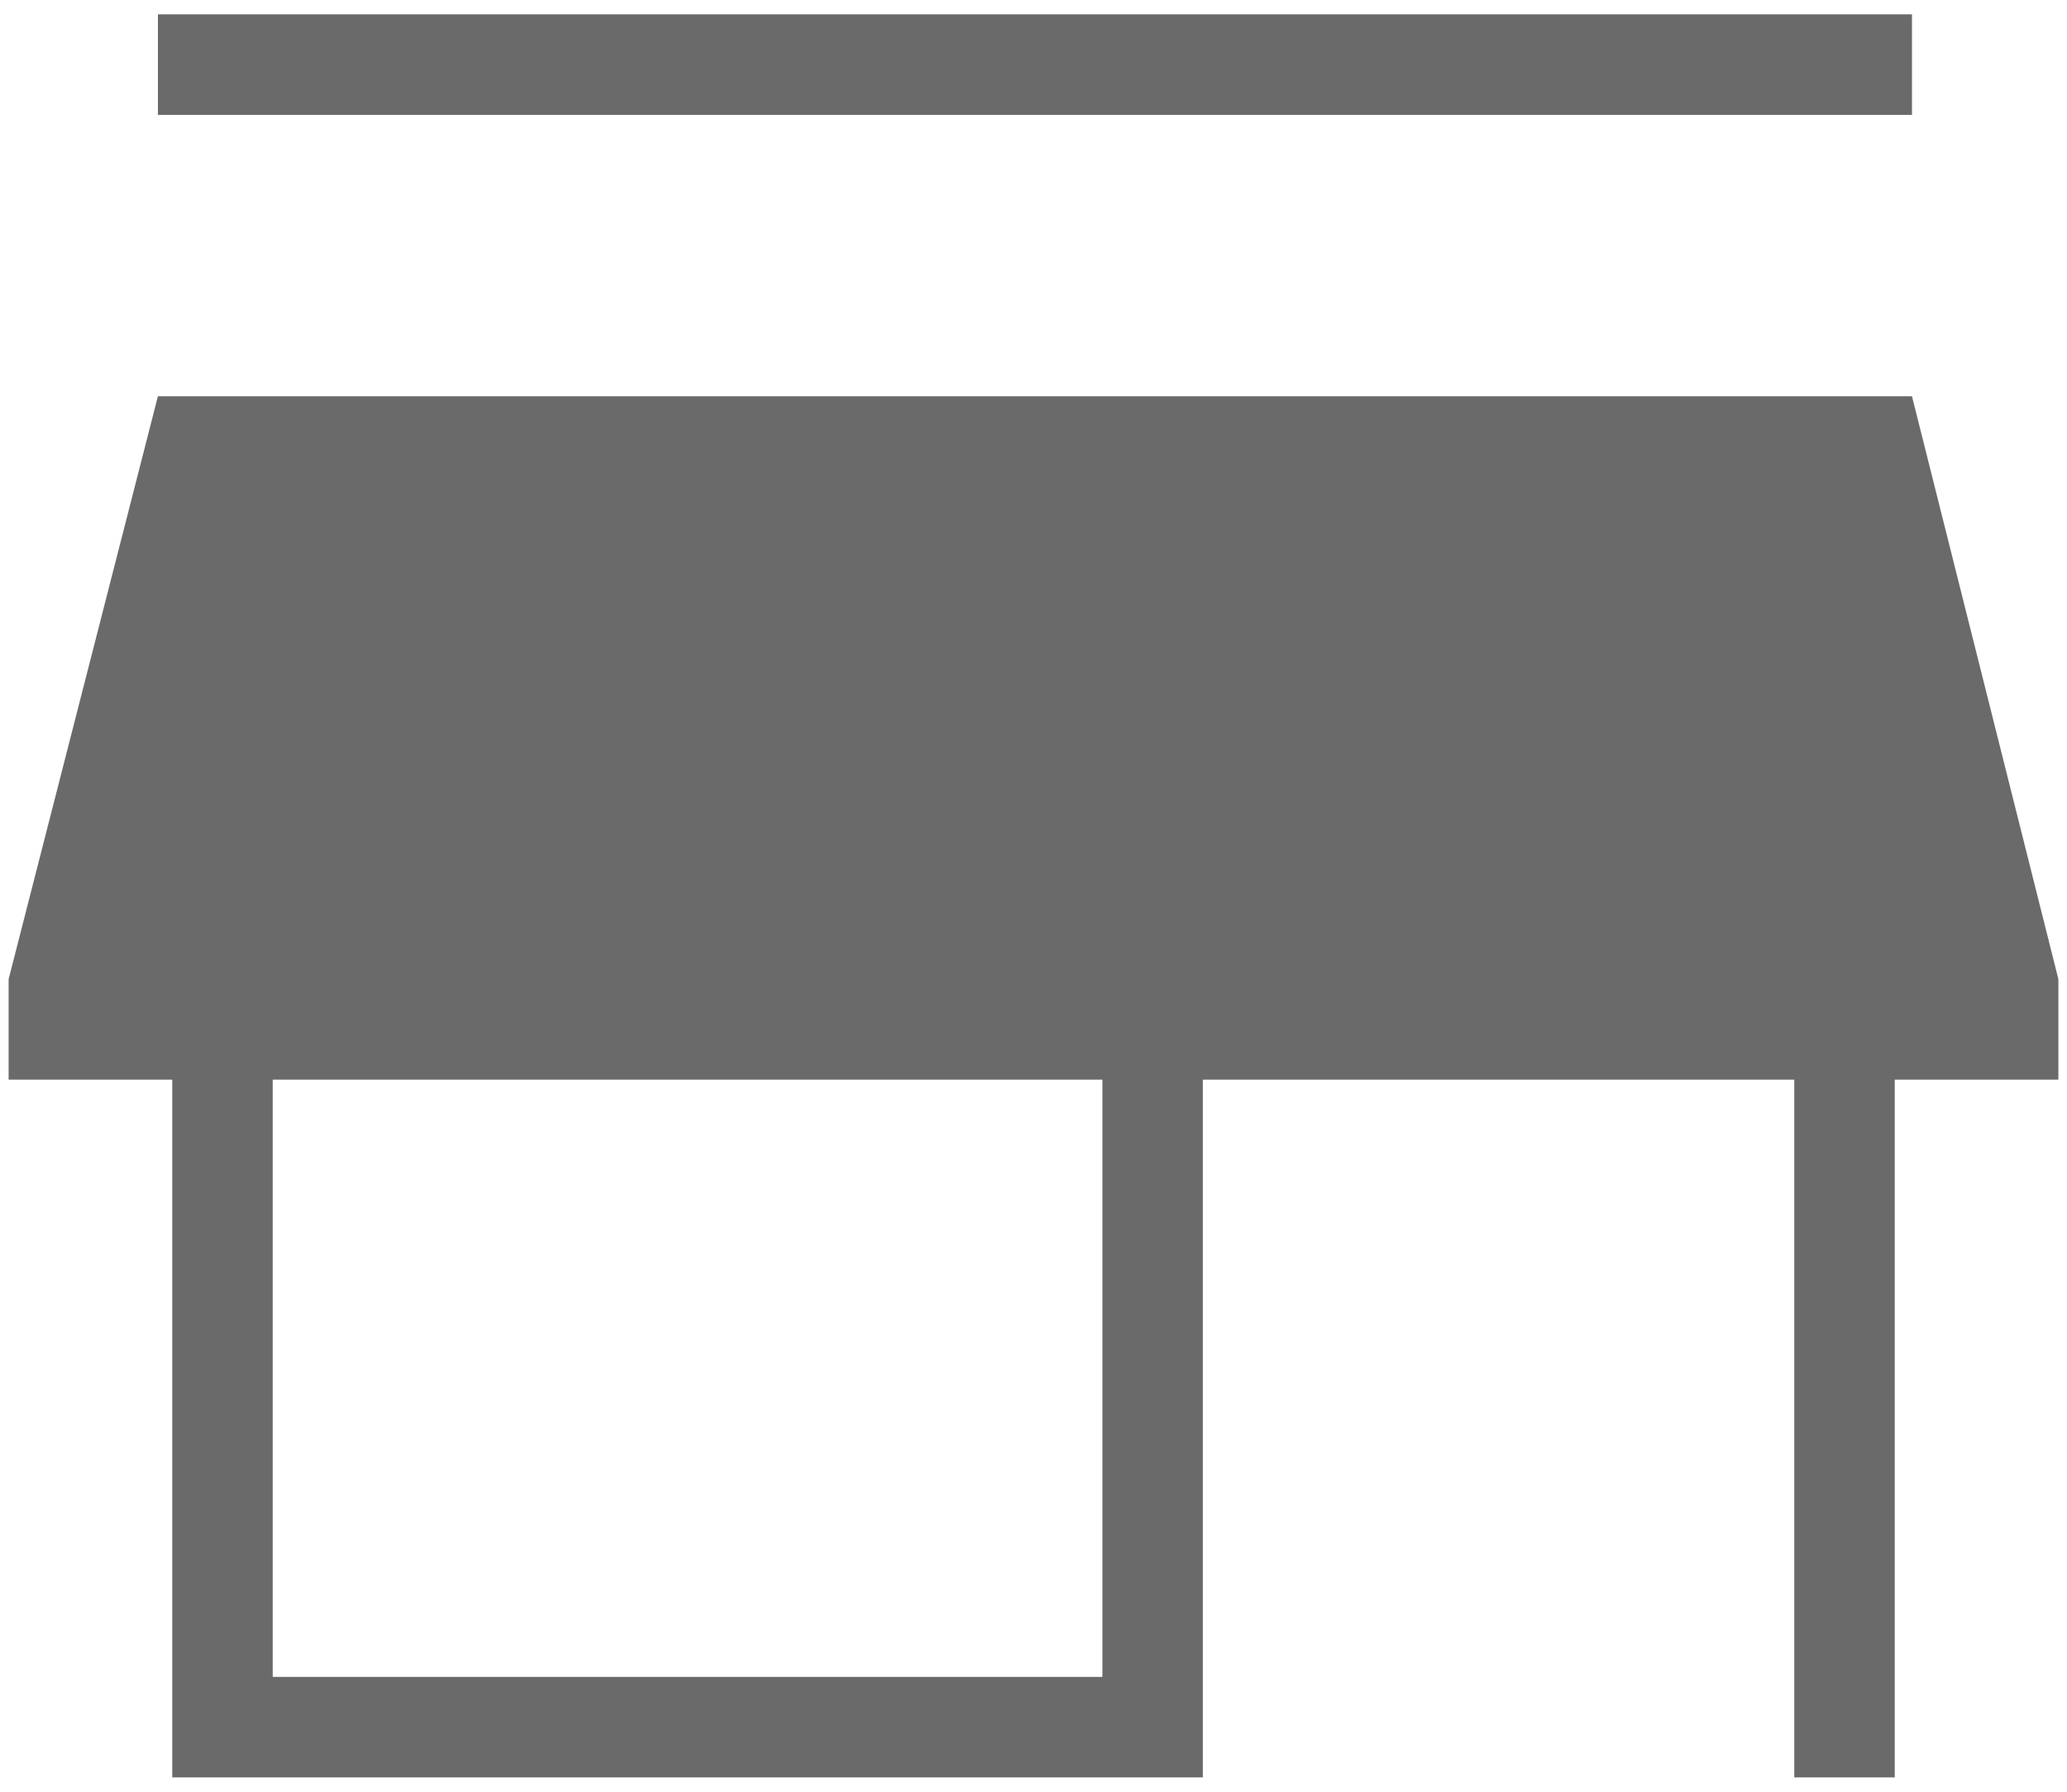
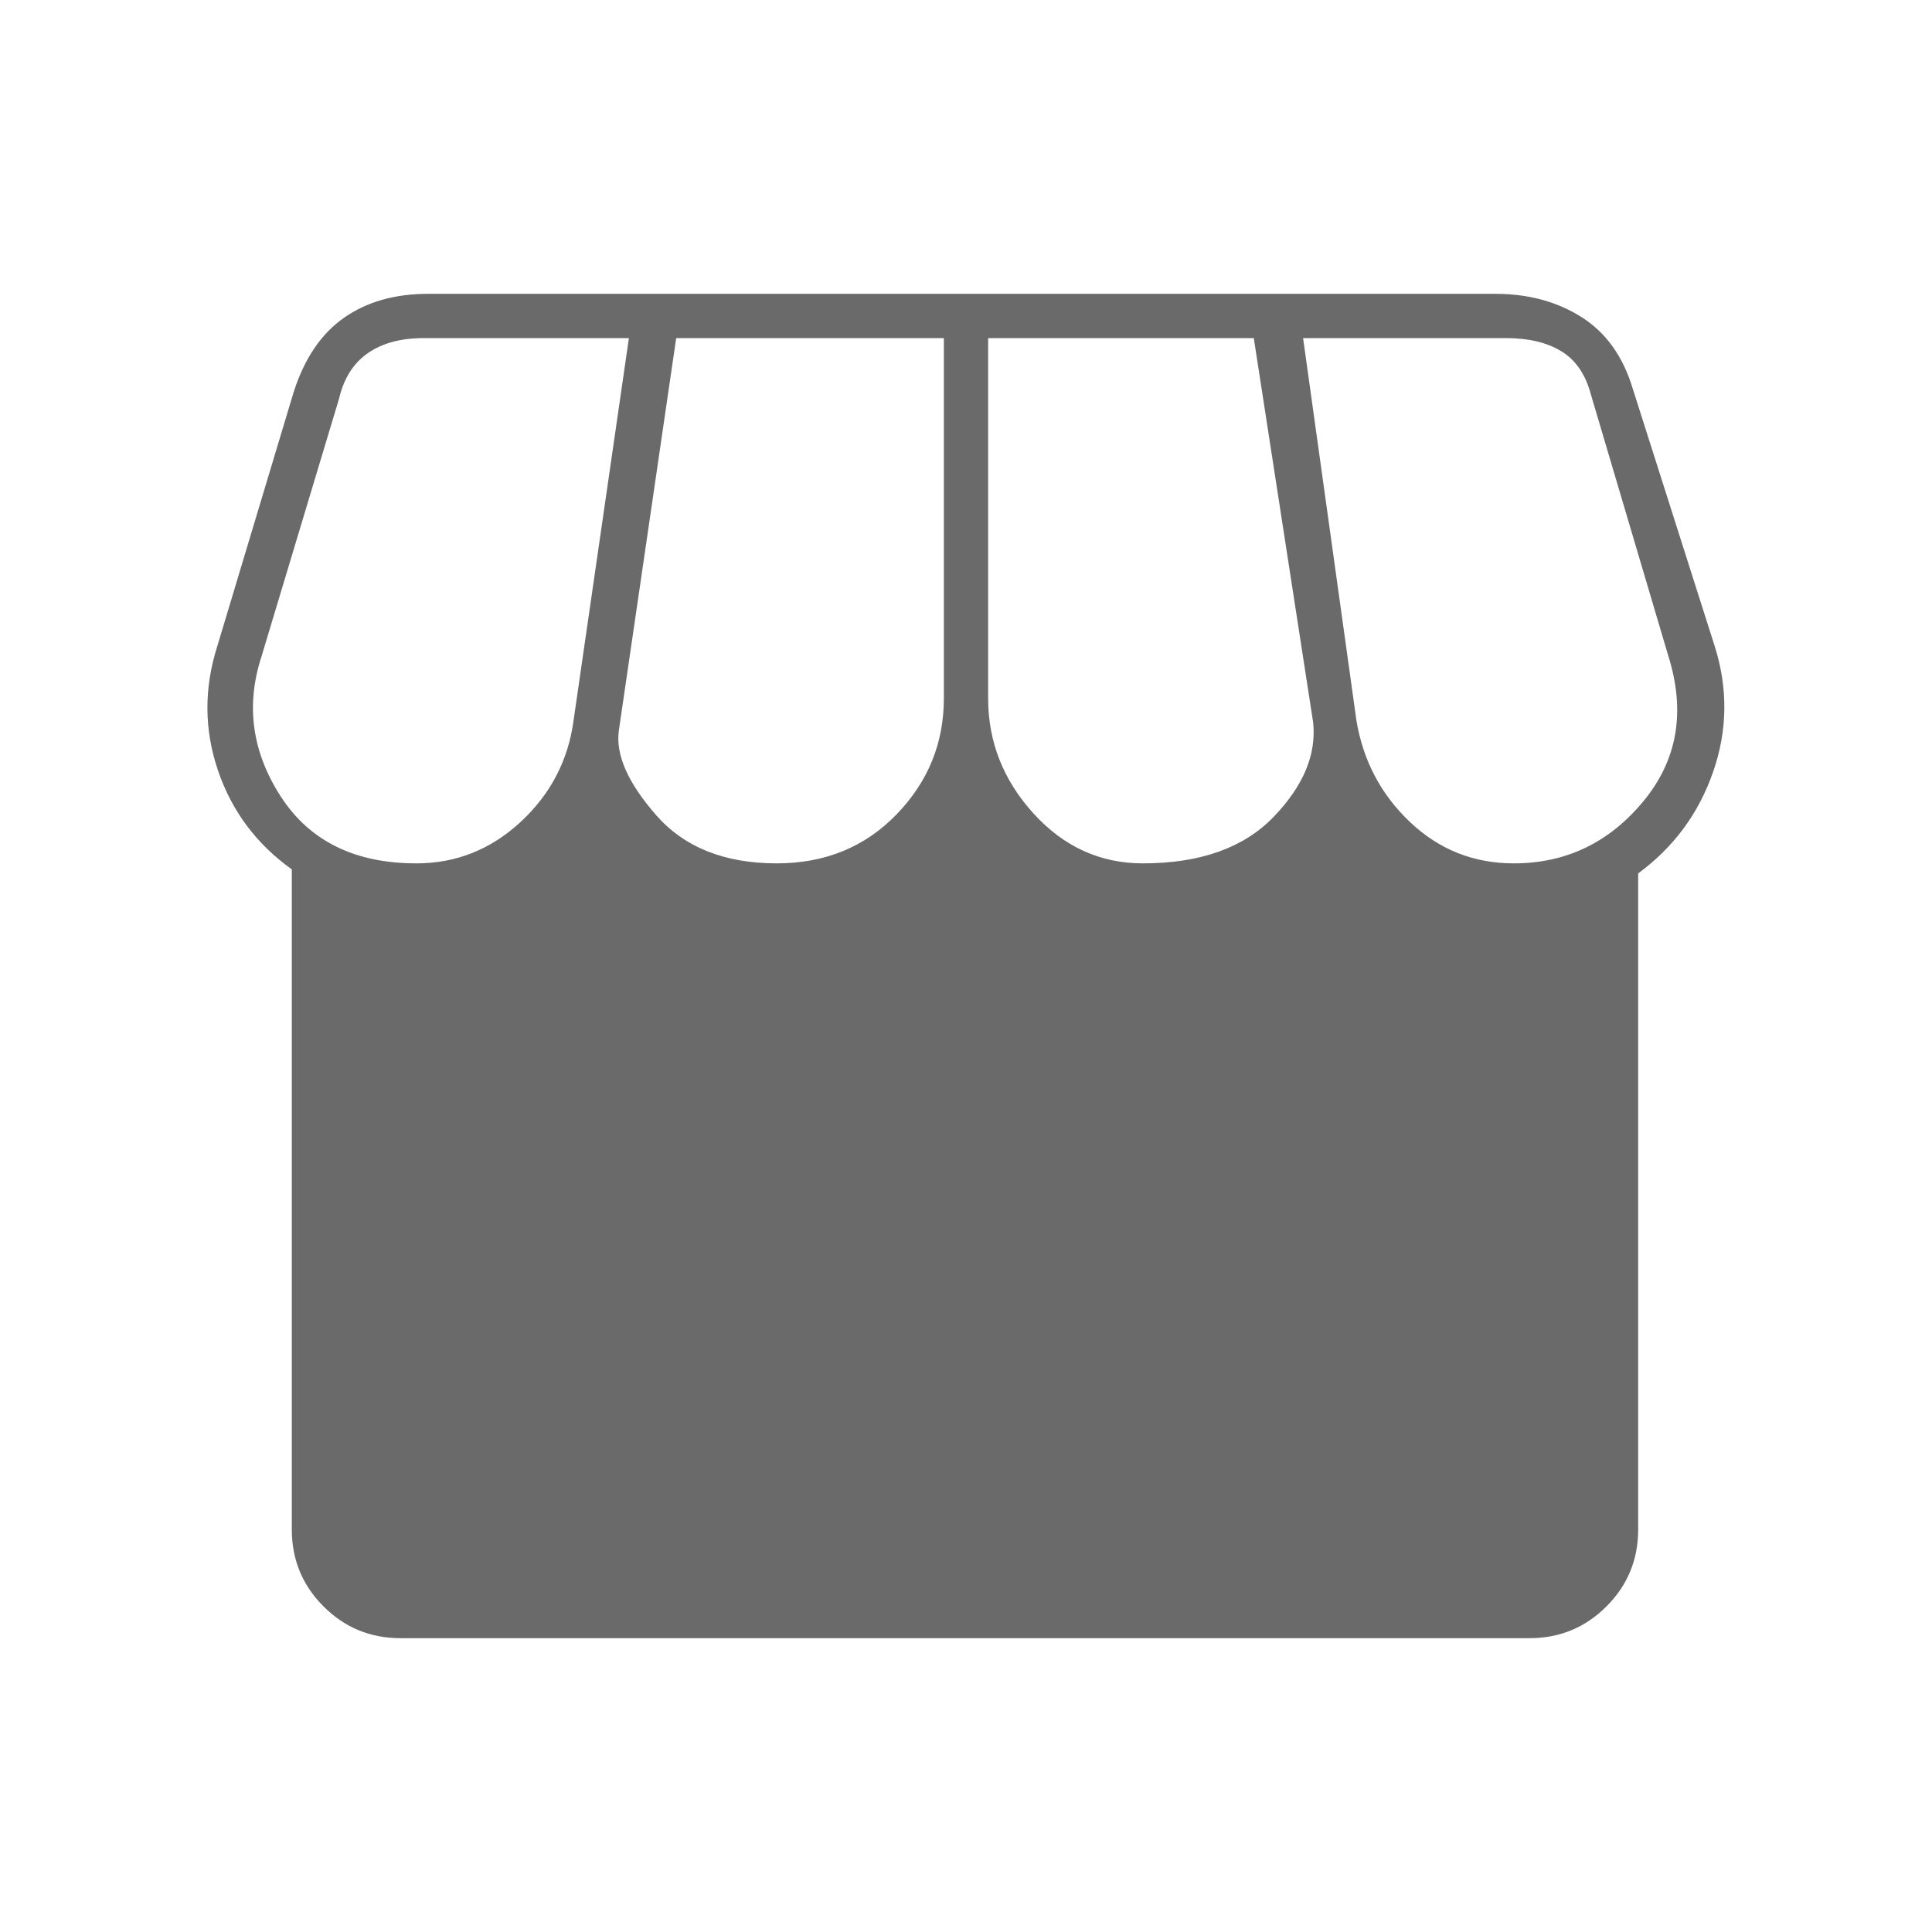
- <svg xmlns="http://www.w3.org/2000/svg" width="30" height="26" viewBox="0 0 30 26" fill="none">
-   <path d="M2.292 1.667V0.208H27.75V1.667H2.292ZM2.5 25.792V15.667H0.125V14.209L2.292 5.75H27.75L29.875 14.209V15.667H27.5V25.792H26.042V15.667H17.458V25.792H2.5ZM3.958 24.334H16V15.667H3.958V24.334Z" fill="#6A6A6A" />
+ <svg xmlns="http://www.w3.org/2000/svg" height="40px" viewBox="0 -960 960 960" width="40px" fill="#6a6a6a">
+   <path d="M814-526v326q0 22.47-15.77 38.23Q782.47-146 760-146H199q-22.47 0-38.23-15.77Q145-177.53 145-200v-328q-26.5-19-36.75-49.34Q98-607.69 108-639l37.92-126.18q7.97-24.95 24.96-36.89Q187.86-814 212.78-814h530.25q24.47 0 42.72 11.5t25.49 35.42L852-639q10 31.5-.75 62.5T814-526Zm-246.14-5q42.64 0 64.89-23t19.75-47L623-792H491v179q0 32.4 22.54 57.2 22.54 24.8 54.32 24.8Zm-181.9 0q35.96 0 59.5-24.3T469-613v-179H336l-28.5 195q-2.5 18 18.5 42t59.96 24Zm-179.08 0q29.62 0 51.87-20.64Q281-572.28 285-602l27.5-190h-102q-17 0-27.75 7.5T168.5-762L130-634q-12 36.5 9.5 69.75T206.88-531Zm545.32 0q38.8 0 64.3-30.75T829-634l-38.5-130q-4-15-14.75-21.5T748.5-792h-101L674-602q5 30 26.66 50.5T752.2-531Z" />
</svg>
